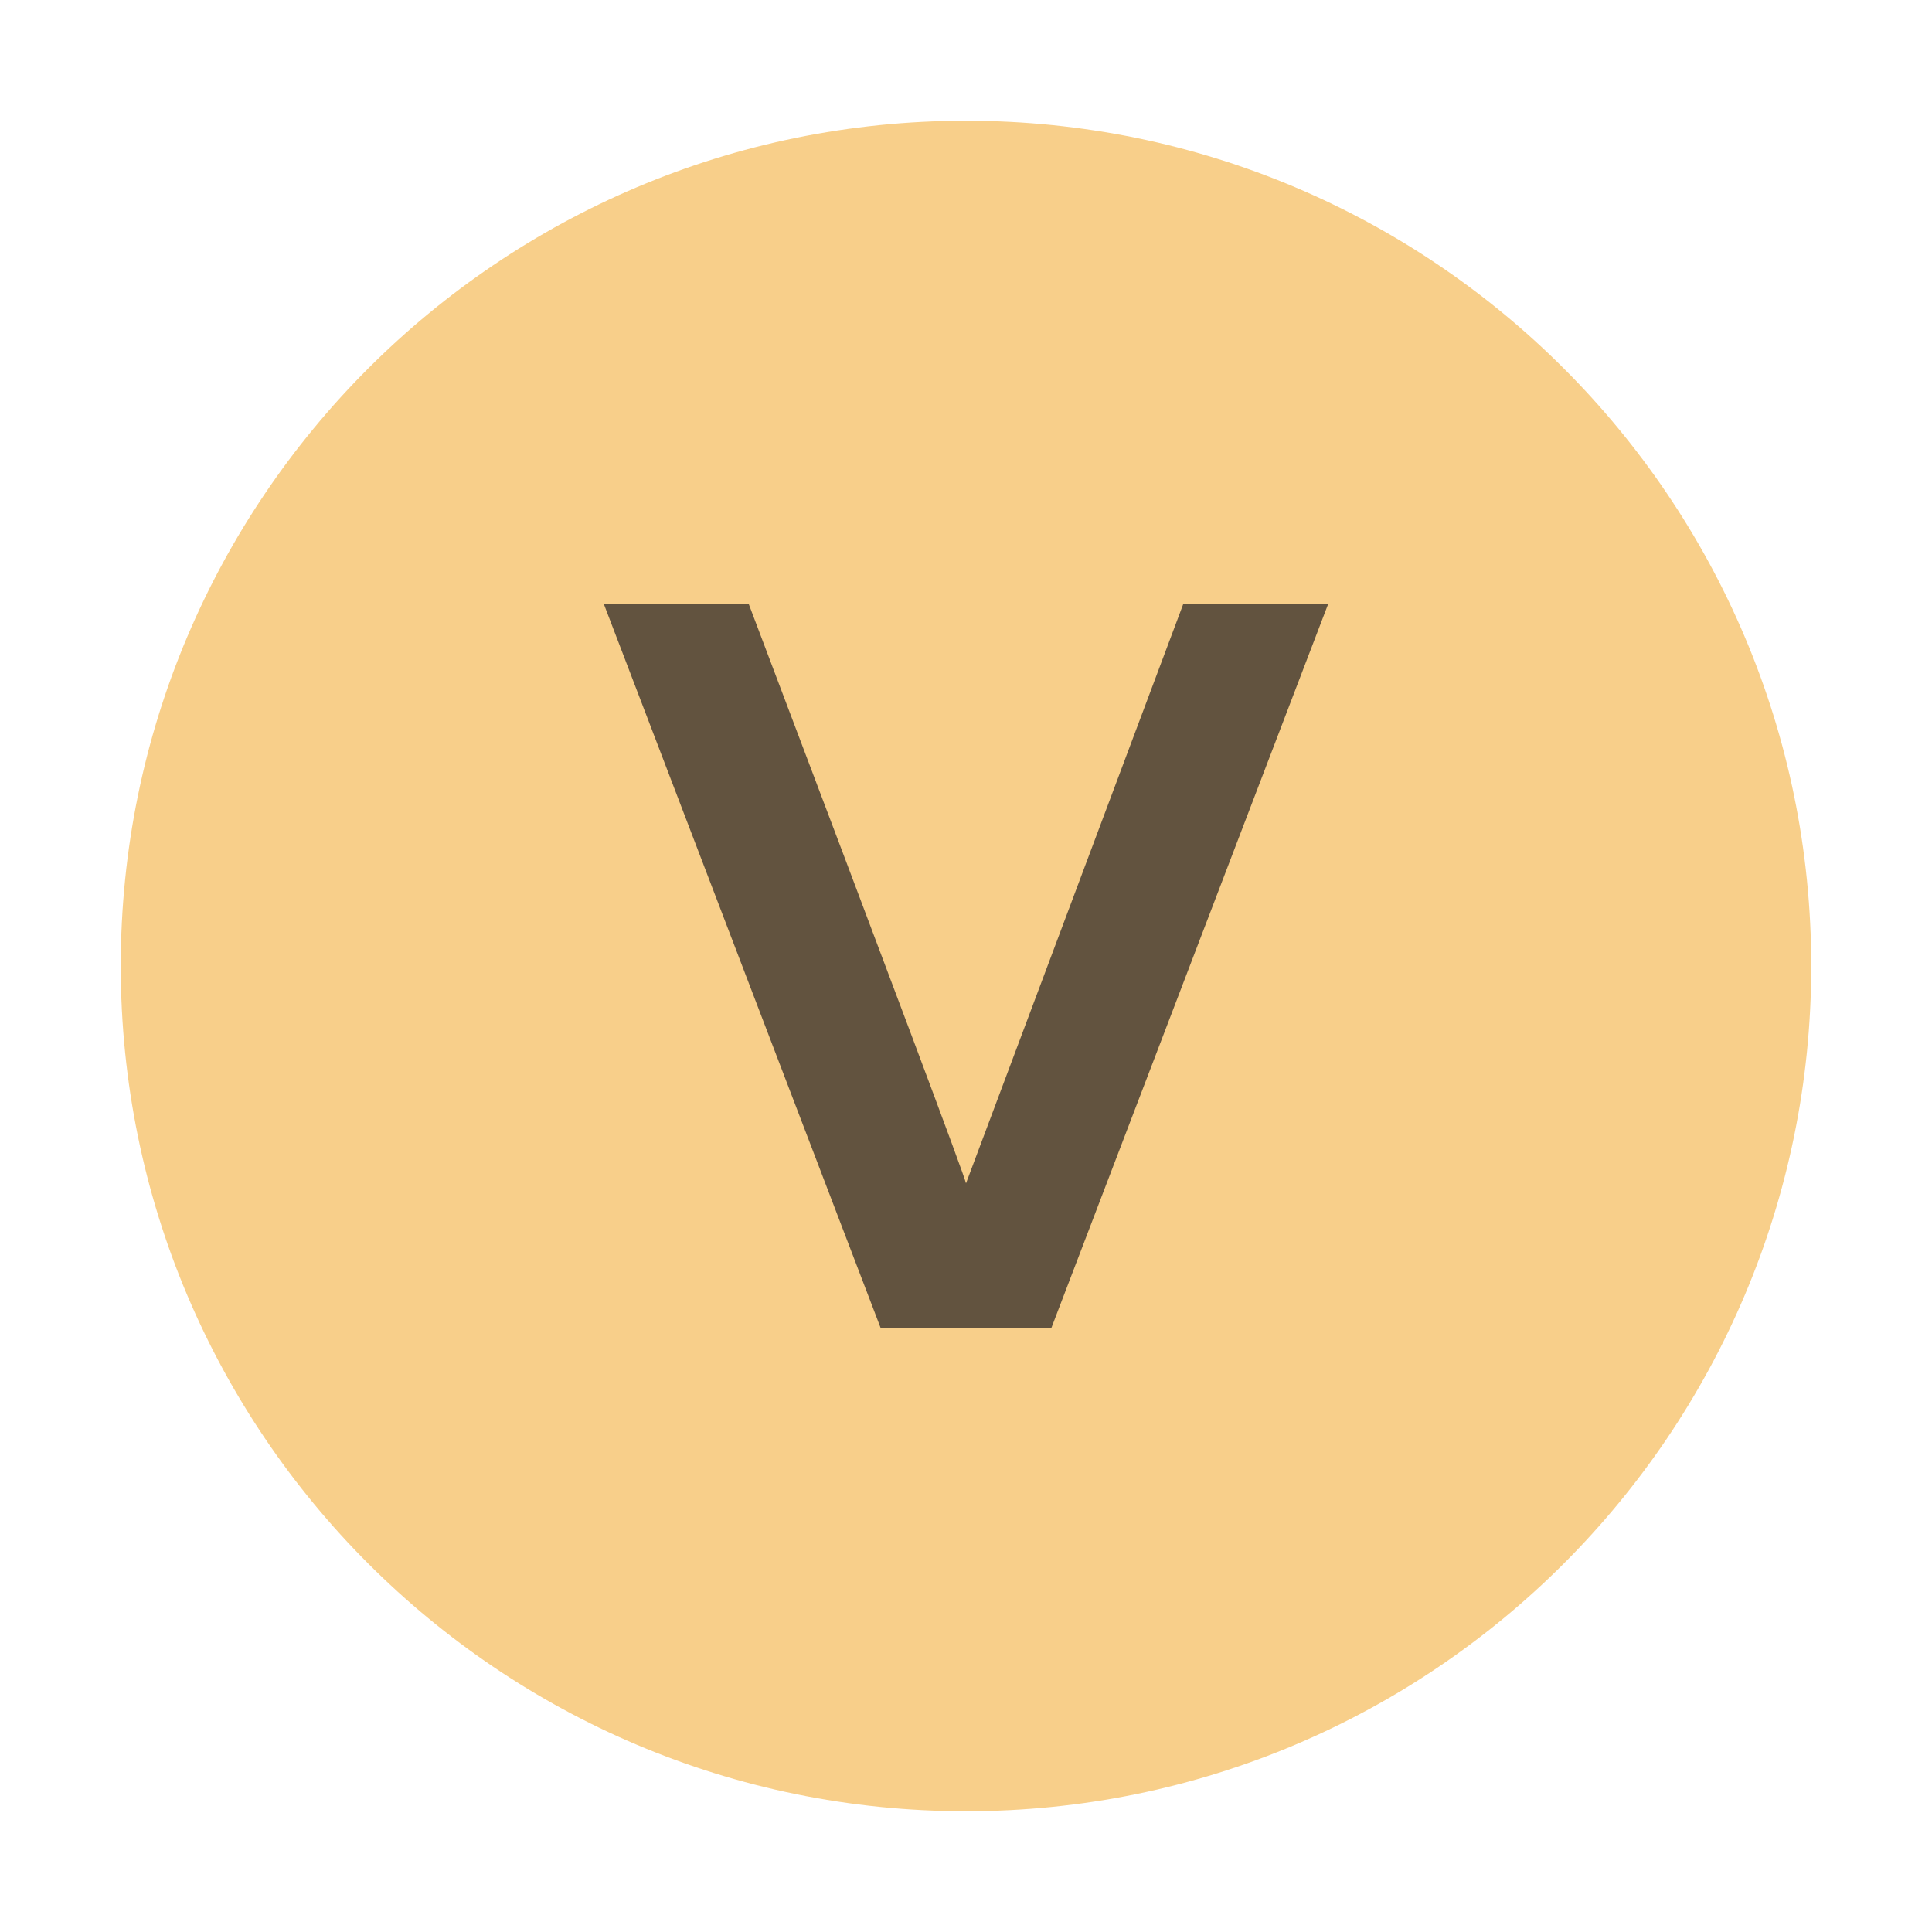
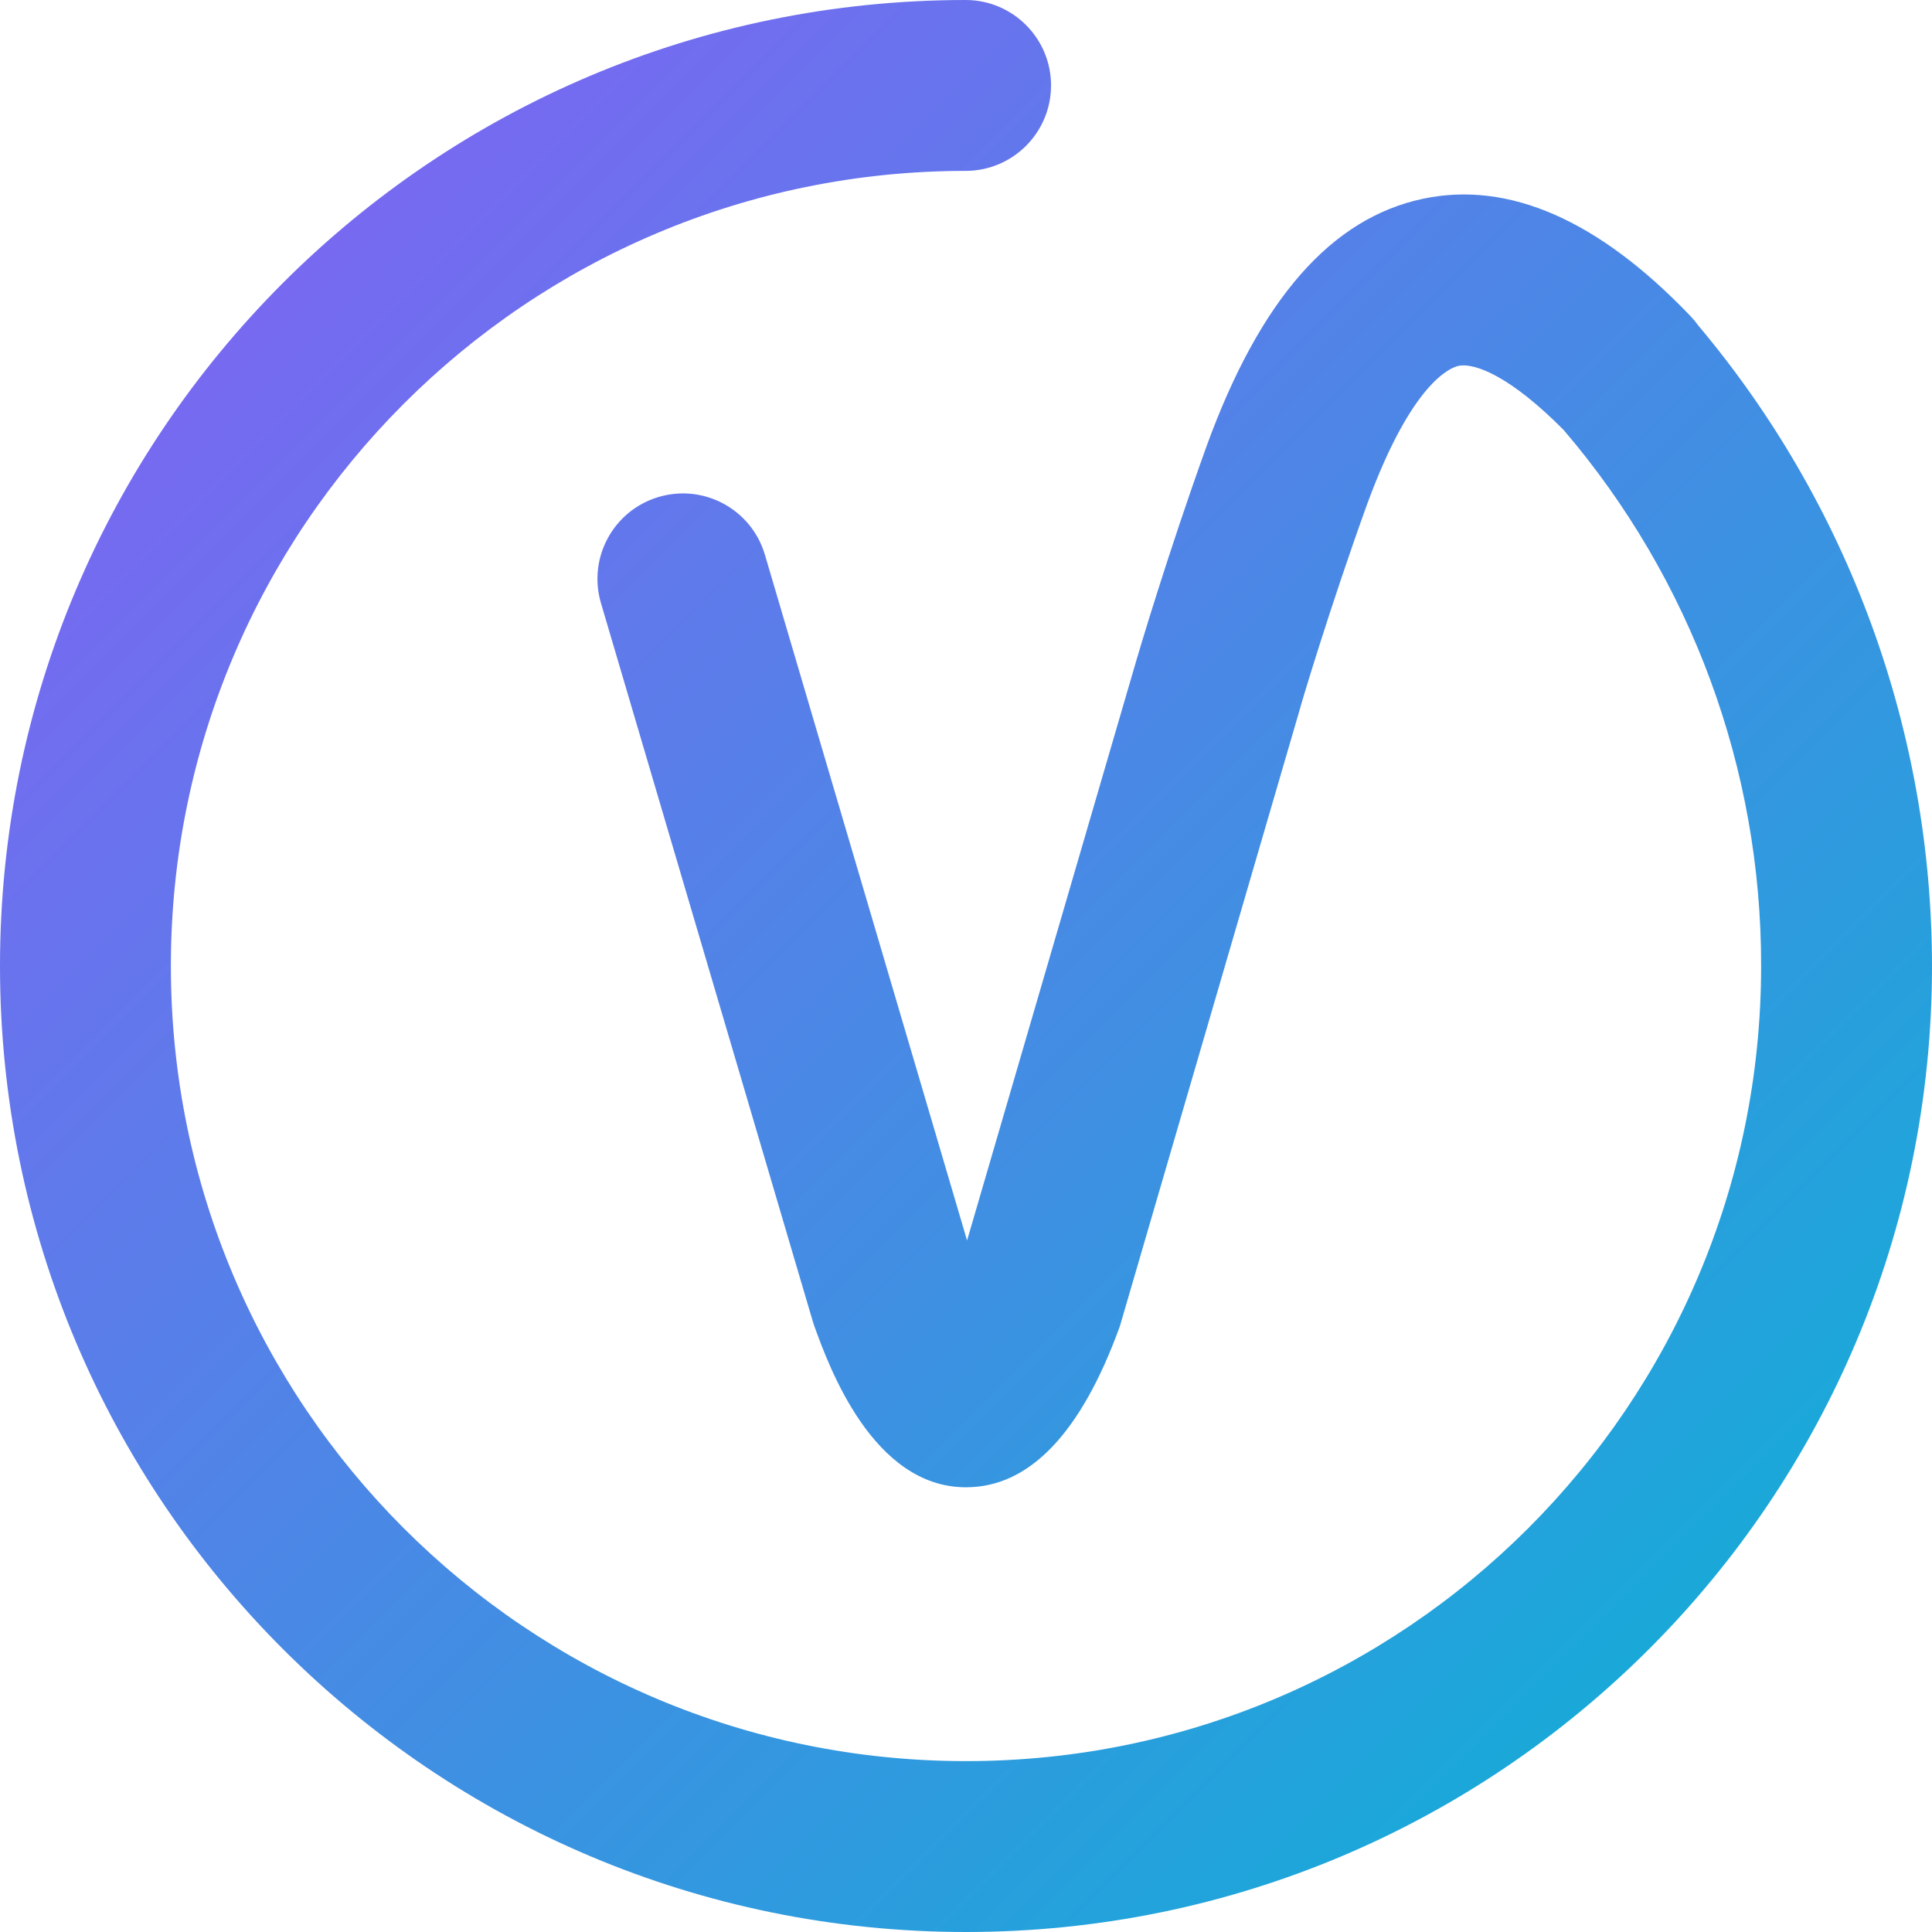
<svg xmlns="http://www.w3.org/2000/svg" viewBox="0 0 1024 1024" width="200" height="200">
-   <path d="M960 512A448 448 0 1 1 64 512a448 448 0 0 1 896 0" fill="#F4AF3D" fill-opacity=".6" />
-   <path d="M466.816 704L320 320h76.8C472.896 520.96 511.296 623.36 512 627.2L627.2 320H704l-146.816 384H466.816z" fill="#231F20" fill-opacity=".7" />
+   <defs>
+     <linearGradient id="logo-gradient" x1="0%" y1="0%" x2="100%" y2="100%">
+       <stop offset="0%" style="stop-color:#8b5cf6" />
+       <stop offset="100%" style="stop-color:#06b6d4" />
+     </linearGradient>
+   </defs>
+   <path fill="url(#logo-gradient)" d="M900.033 172.421a47.039 47.039 0 0 0-4.019-4.868c-48.681-50.945-96.23-71.72-141.515-62.266C705.705 115.476 667.949 158.496 639.646 236.103c-20.888 57.908-36.794 111.966-37.473 114.344l-89.607 307.03-107.155-363.466a45.285 45.285 0 0 0-86.89 25.642l112.249 380.618 0.849 2.604c7.642 21.114 30.907 85.418 80.38 85.418 33.624 0 61.078-28.756 81.569-85.418l95.381-327.012c0-0.509 15.793-53.662 35.718-108.796 23.831-64.984 44.436-72.286 48.341-73.135 9.057-1.868 28.303 6.227 55.757 33.964a435.865 435.865 0 0 1 104.664 284.105A421.431 421.431 0 1 1 512 90.569a45.285 45.285 0 0 0 0-90.569 512 512 0 1 0 512 512A527.906 527.906 0 0 0 900.033 172.421z" />
</svg>
